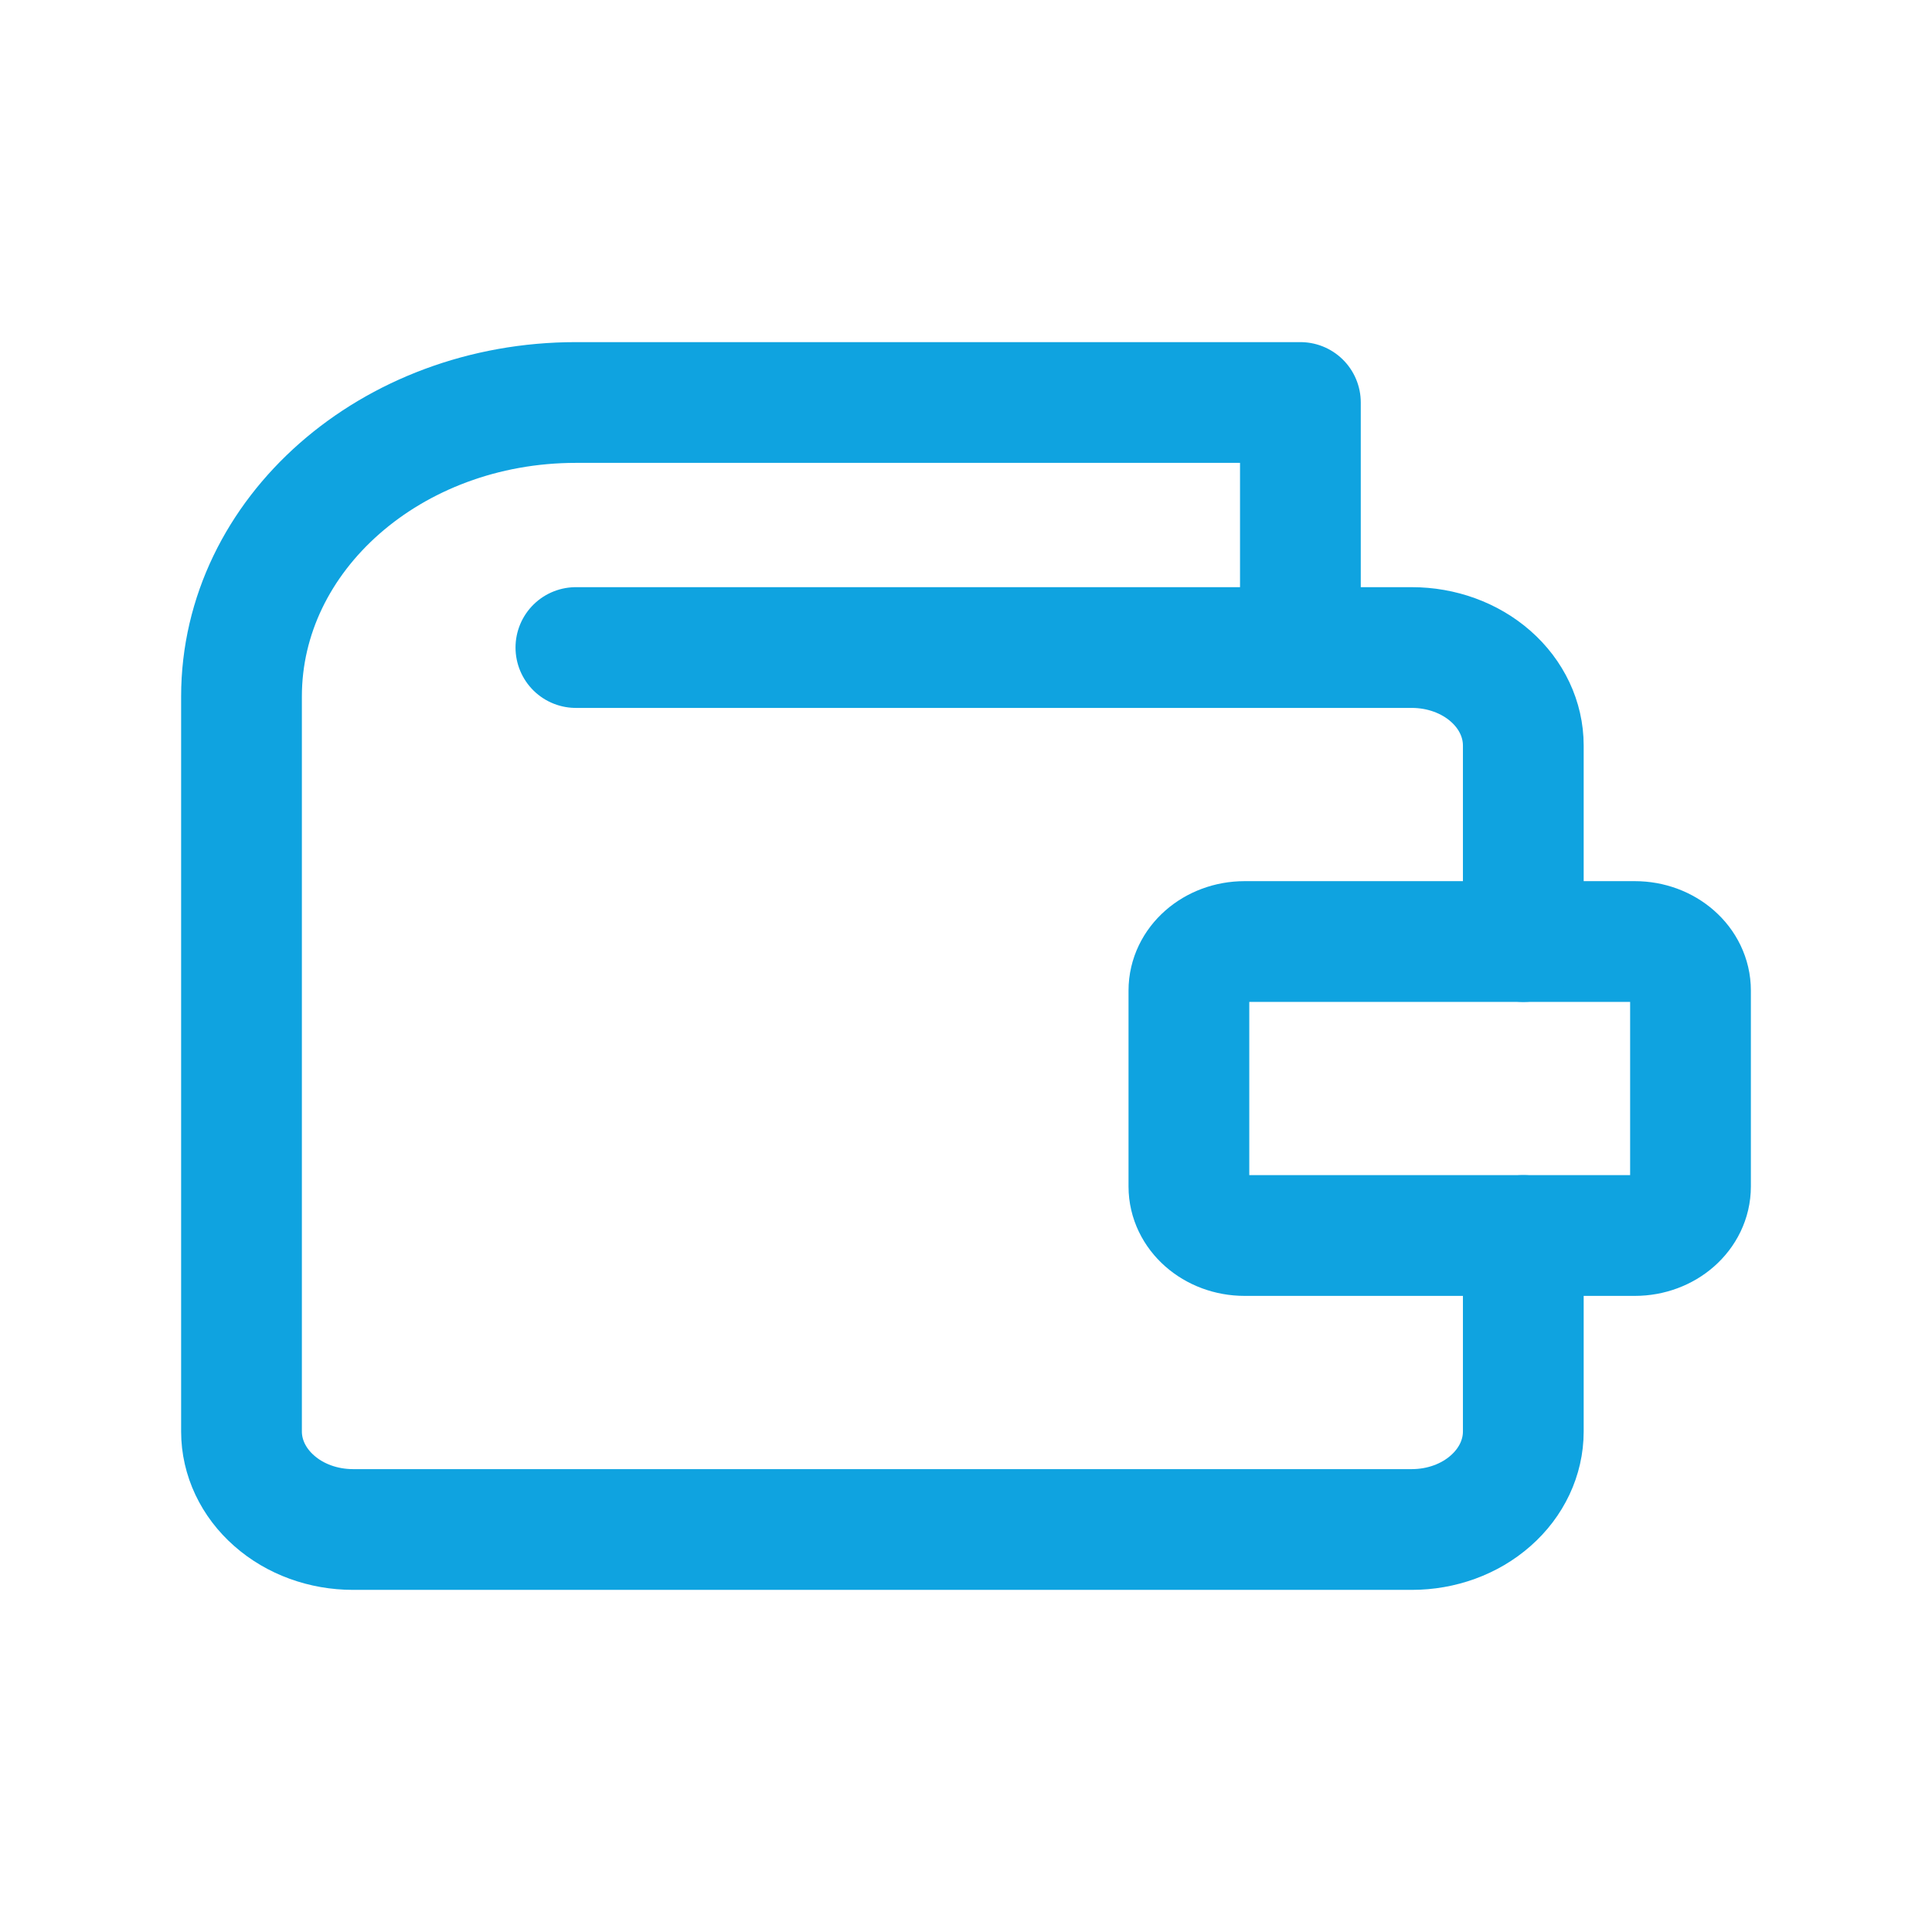
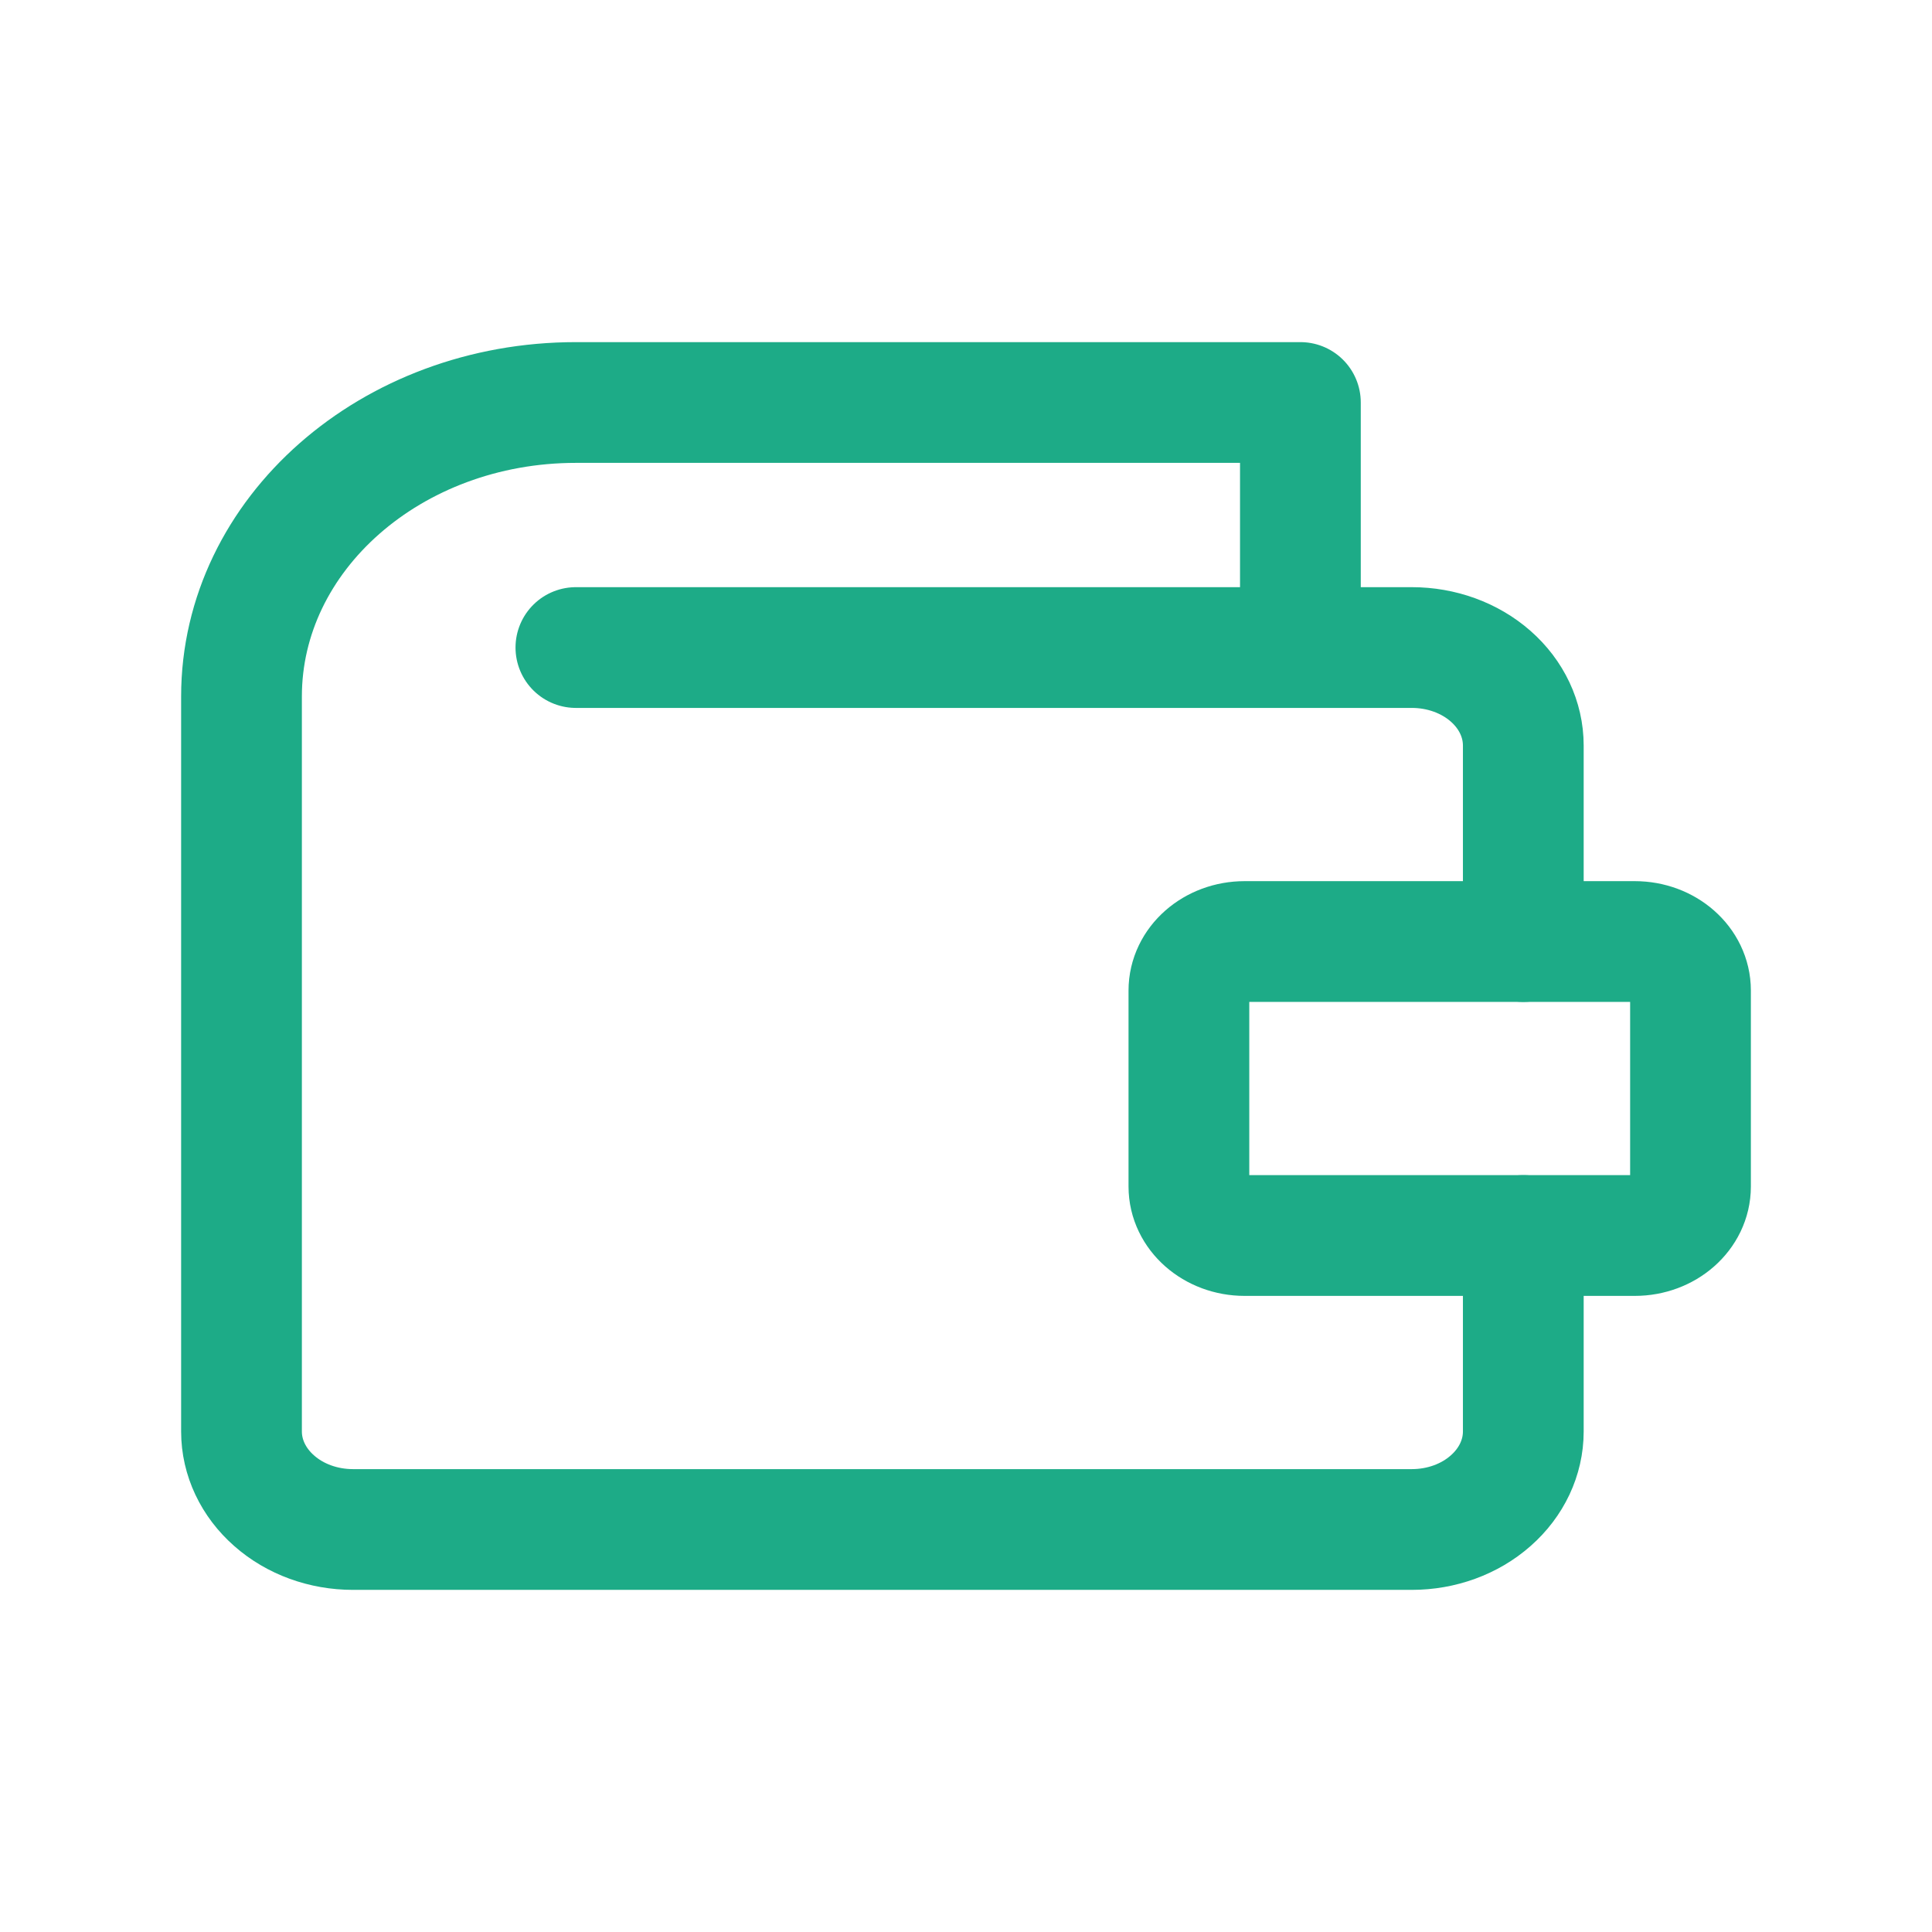
<svg xmlns="http://www.w3.org/2000/svg" width="24" height="24" viewBox="0 0 24 24" fill="none">
-   <path d="M18.923 15.348V17.783C18.923 18.105 18.777 18.415 18.517 18.643C18.258 18.872 17.906 19 17.538 19H4.385C4.017 19 3.665 18.872 3.406 18.643C3.146 18.415 3 18.105 3 17.783V8.652C3 6.635 4.86 5 7.154 5H16.154V8.043" stroke="#0FA3E0" stroke-width="1.5" stroke-linecap="round" stroke-linejoin="round" />
-   <path d="M20.308 11.696H15.461C15.079 11.696 14.769 11.968 14.769 12.305V14.739C14.769 15.075 15.079 15.348 15.461 15.348H20.308C20.69 15.348 21 15.075 21 14.739V12.305C21 11.968 20.69 11.696 20.308 11.696Z" stroke="#0FA3E0" stroke-width="1.5" stroke-linecap="round" stroke-linejoin="round" />
-   <path d="M18.923 11.696V9.261C18.923 8.938 18.777 8.628 18.517 8.4C18.258 8.172 17.906 8.044 17.538 8.044H16.154H7.154" stroke="#0FA3E0" stroke-width="1.5" stroke-linecap="round" stroke-linejoin="round" />
+   <path d="M18.923 15.348V17.783C18.923 18.105 18.777 18.415 18.517 18.643C18.258 18.872 17.906 19 17.538 19H4.385C4.017 19 3.665 18.872 3.406 18.643C3.146 18.415 3 18.105 3 17.783V8.652C3 6.635 4.86 5 7.154 5H16.154V8.043" stroke="#1DAB87" stroke-width="1.5" stroke-linecap="round" stroke-linejoin="round" />
+   <path d="M20.308 11.696H15.461C15.079 11.696 14.769 11.968 14.769 12.305V14.739C14.769 15.075 15.079 15.348 15.461 15.348H20.308C20.69 15.348 21 15.075 21 14.739V12.305C21 11.968 20.69 11.696 20.308 11.696Z" stroke="#1DAB87" stroke-width="1.5" stroke-linecap="round" stroke-linejoin="round" />
+   <path d="M18.923 11.696V9.261C18.923 8.938 18.777 8.628 18.517 8.4C18.258 8.172 17.906 8.044 17.538 8.044H16.154H7.154" stroke="#1DAB87" stroke-width="1.5" stroke-linecap="round" stroke-linejoin="round" />
</svg>
